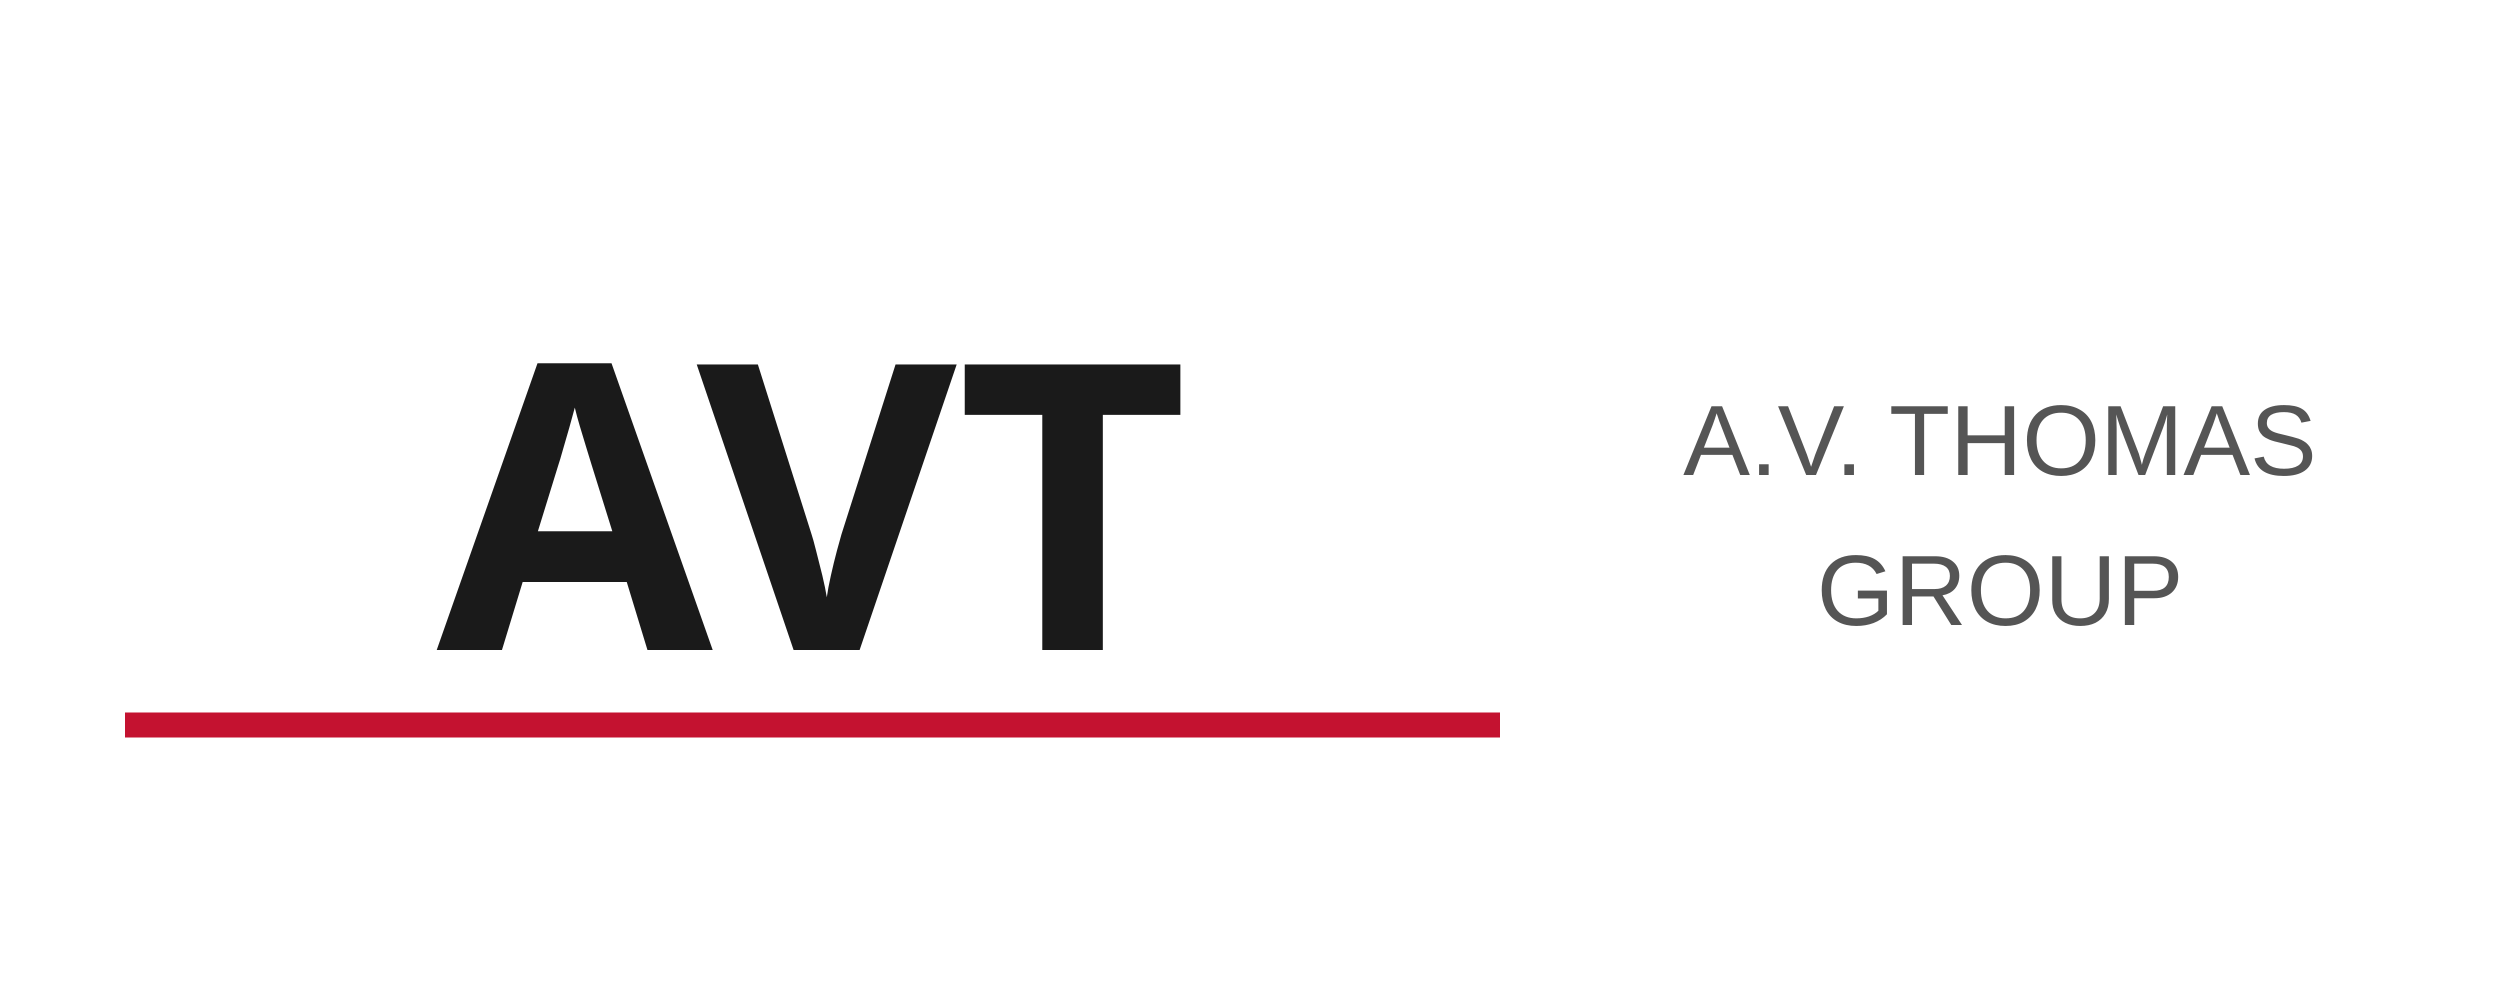
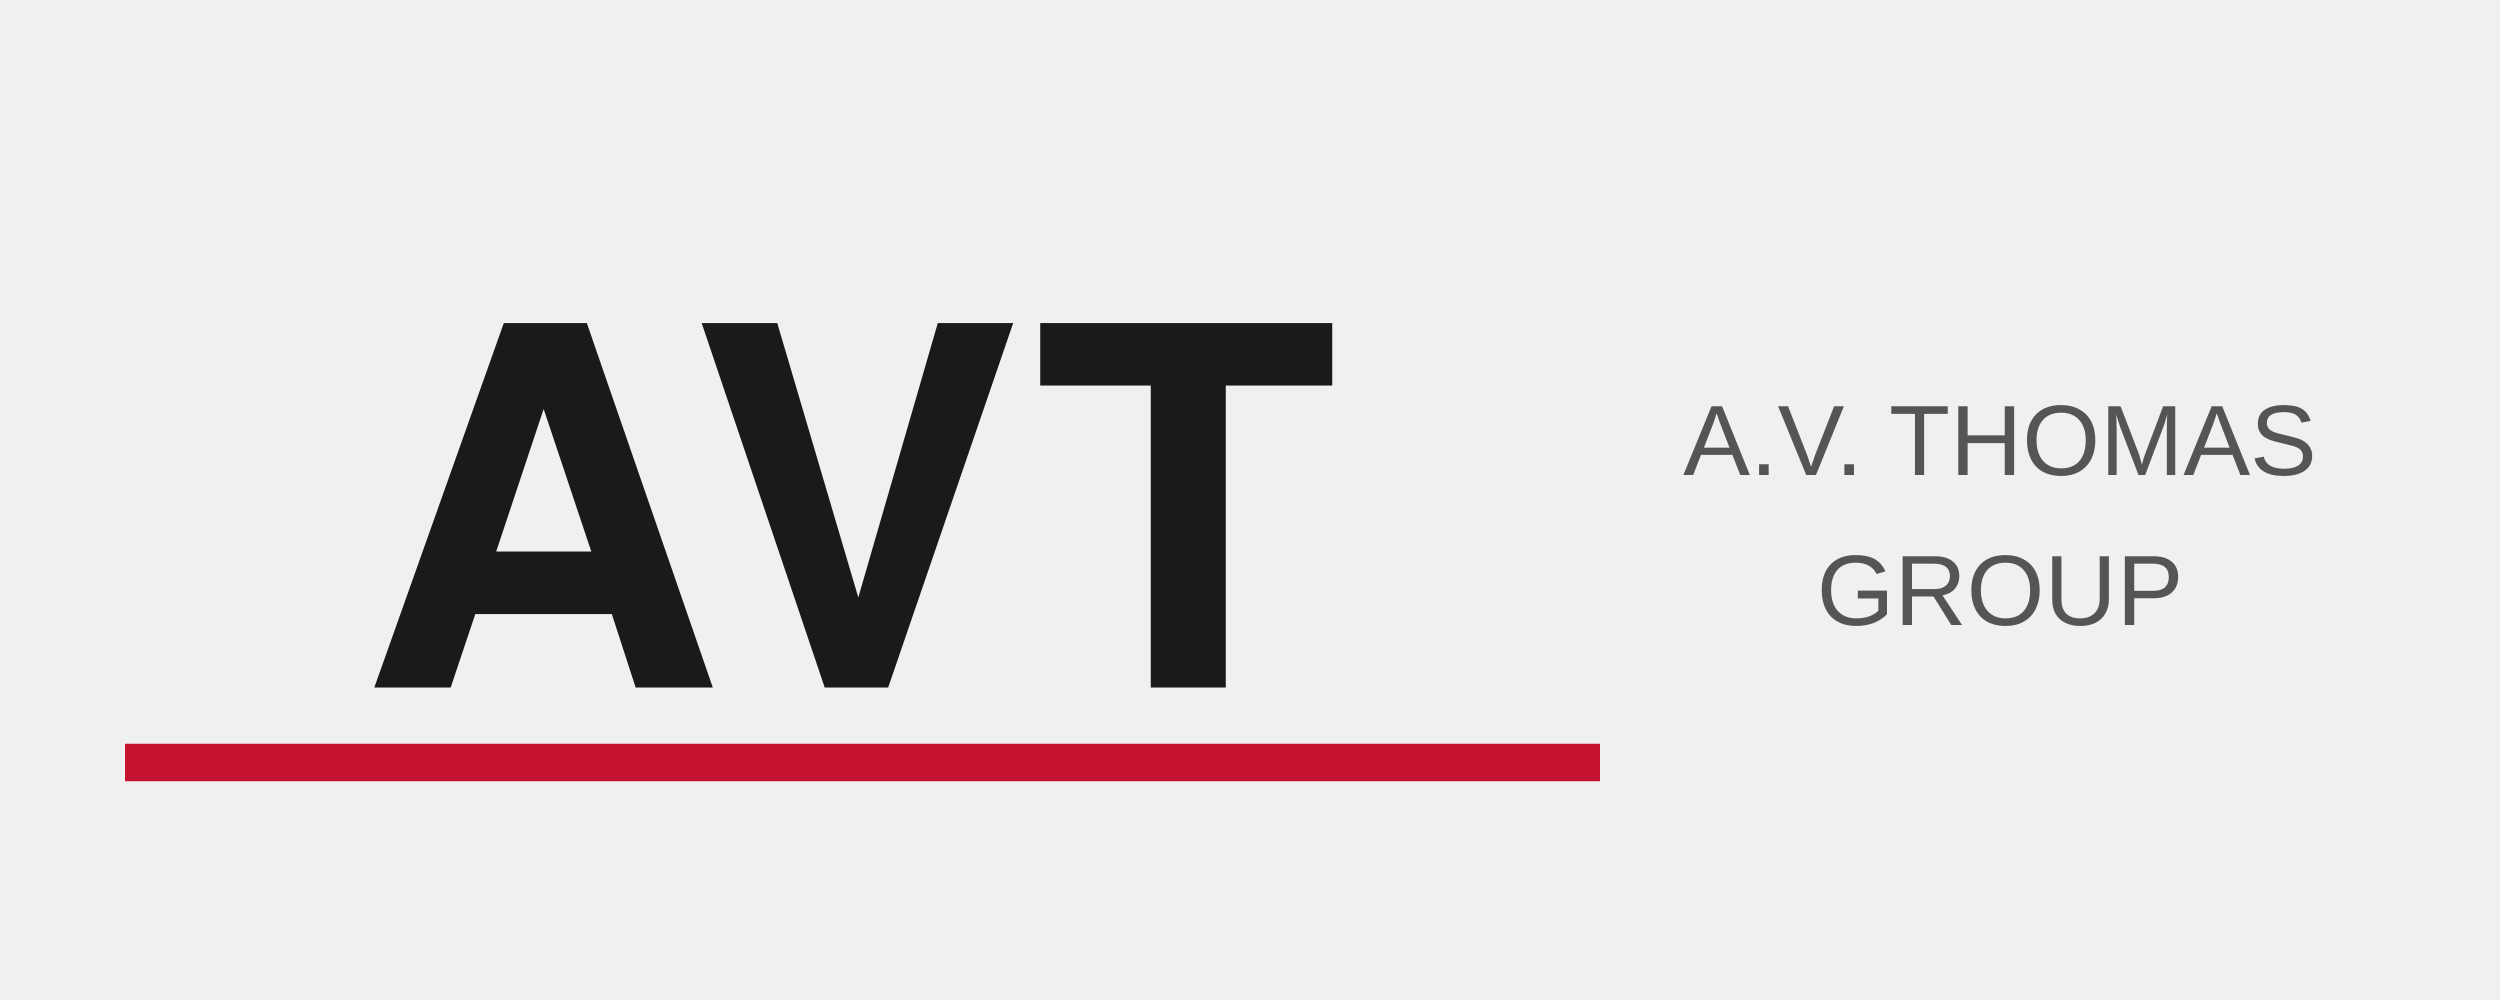
- <svg xmlns="http://www.w3.org/2000/svg" viewBox="0 0 200 80">
-   <rect width="200" height="80" fill="#fff" />
-   <text x="65" y="52" font-family="Arial Black,sans-serif" font-size="32" font-weight="900" fill="#1a1a1a" text-anchor="middle">AVT</text>
-   <line x1="10" y1="58" x2="120" y2="58" stroke="#c41230" stroke-width="2" />
+ <svg xmlns="http://www.w3.org/2000/svg" viewBox="0 0 200 80" role="img" aria-label="AVT A.V. Thomas Group">
+   <text x="68" y="55" font-family="'Arial Black','Helvetica Neue',sans-serif" font-size="40" font-weight="900" fill="#1a1a1a" text-anchor="middle">AVT</text>
+   <line x1="10" y1="61" x2="128" y2="61" stroke="#C41230" stroke-width="3" />
  <text x="160" y="38" font-family="Arial,sans-serif" font-size="8" fill="#555" text-anchor="middle">A.V. THOMAS</text>
  <text x="160" y="50" font-family="Arial,sans-serif" font-size="8" fill="#555" text-anchor="middle">GROUP</text>
</svg>
